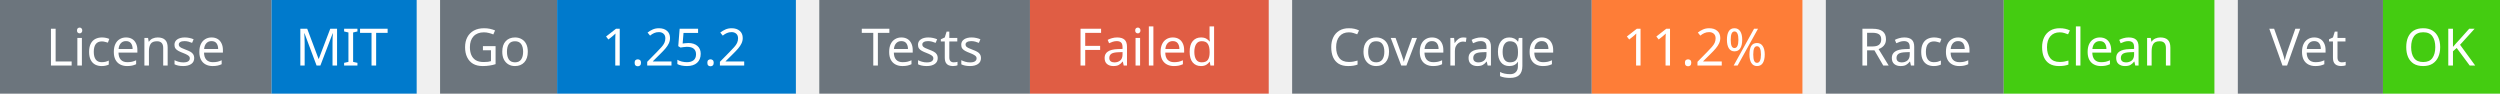
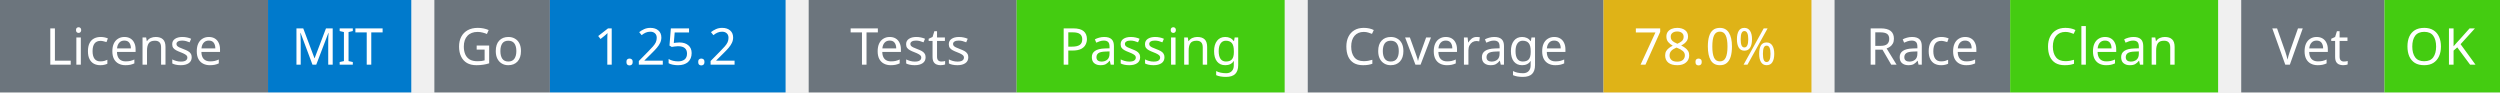
- <svg xmlns="http://www.w3.org/2000/svg" width="534" height="20" viewBox="0 0 534 20">
+ <svg xmlns="http://www.w3.org/2000/svg" width="541" height="20" viewBox="0 0 541 20">
  <g transform="translate(0, 0)">
    <rect x="0" y="0" width="58" height="20" fill="#6c757d" />
    <rect x="58" y="0" width="31" height="20" fill="#007acc" />
    <text x="29" y="14" text-anchor="middle" font-family="sans-serif" font-size="11" fill="white">License</text>
    <text x="73" y="14" text-anchor="middle" font-family="sans-serif" font-size="11" fill="white">MIT</text>
  </g>
  <g transform="translate(94, 0)">
    <rect x="0" y="0" width="25" height="20" fill="#6c757d" />
    <rect x="25" y="0" width="51" height="20" fill="#007acc" />
    <text x="12" y="14" text-anchor="middle" font-family="sans-serif" font-size="11" fill="white">Go</text>
    <text x="50" y="14" text-anchor="middle" font-family="sans-serif" font-size="11" fill="white">1.25.2</text>
  </g>
  <g transform="translate(175, 0)">
    <rect x="0" y="0" width="45" height="20" fill="#6c757d" />
-     <rect x="45" y="0" width="51" height="20" fill="#e05d44" />
+     <rect x="45" y="0" width="58" height="20" fill="#4c1" />
    <text x="22" y="14" text-anchor="middle" font-family="sans-serif" font-size="11" fill="white">Tests</text>
-     <text x="70" y="14" text-anchor="middle" font-family="sans-serif" font-size="11" fill="white">Failed</text>
+     <text x="74" y="14" text-anchor="middle" font-family="sans-serif" font-size="11" fill="white">Passing</text>
  </g>
-   <g transform="translate(276, 0)">
+   <g transform="translate(283, 0)">
    <rect x="0" y="0" width="64" height="20" fill="#6c757d" />
-     <rect x="64" y="0" width="45" height="20" fill="#fe7d37" />
+     <rect x="64" y="0" width="45" height="20" fill="#dfb317" />
    <text x="32" y="14" text-anchor="middle" font-family="sans-serif" font-size="11" fill="white">Coverage</text>
-     <text x="86" y="14" text-anchor="middle" font-family="sans-serif" font-size="11" fill="white">11.2%</text>
+     <text x="86" y="14" text-anchor="middle" font-family="sans-serif" font-size="11" fill="white">78.0%</text>
  </g>
-   <g transform="translate(390, 0)">
+   <g transform="translate(397, 0)">
    <rect x="0" y="0" width="38" height="20" fill="#6c757d" />
    <rect x="38" y="0" width="45" height="20" fill="#4c1" />
    <text x="19" y="14" text-anchor="middle" font-family="sans-serif" font-size="11" fill="white">Race</text>
    <text x="60" y="14" text-anchor="middle" font-family="sans-serif" font-size="11" fill="white">Clean</text>
  </g>
-   <g transform="translate(478, 0)">
+   <g transform="translate(485, 0)">
    <rect x="0" y="0" width="31" height="20" fill="#6c757d" />
    <rect x="31" y="0" width="25" height="20" fill="#4c1" />
    <text x="15" y="14" text-anchor="middle" font-family="sans-serif" font-size="11" fill="white">Vet</text>
    <text x="43" y="14" text-anchor="middle" font-family="sans-serif" font-size="11" fill="white">OK</text>
  </g>
</svg>
